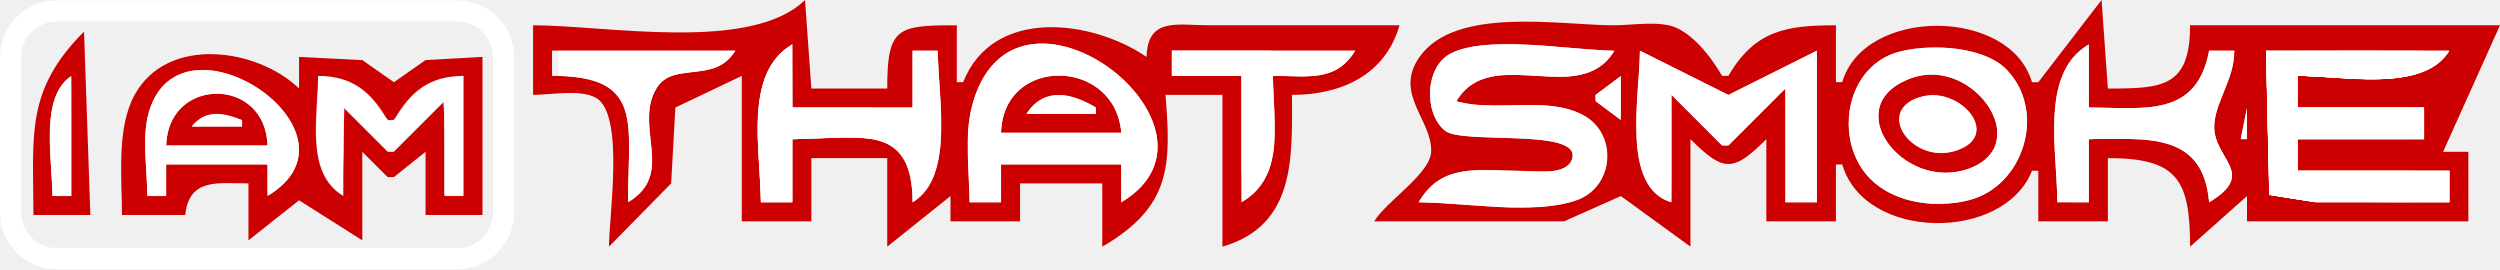
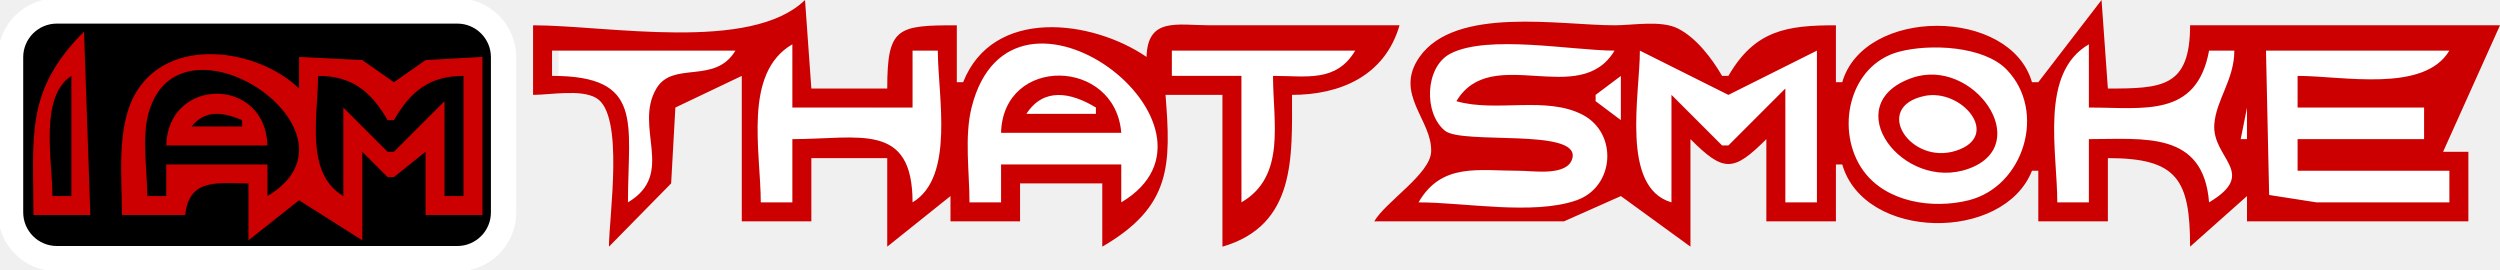
<svg xmlns="http://www.w3.org/2000/svg" version="1.1" id="svg824" width="98.822" height="10.642" viewBox="0 0 98.822 10.642">
  <defs id="defs828" />
  <g id="g830" transform="translate(0.07159561,-0.25)">
-     <path style="fill:#cc0000;stroke:none;stroke-width:0.249;fill-opacity:1;stroke-miterlimit:100;stroke-dasharray:none" d="m 31.75,0.25 c -2.143,2.086 -7.84,1 -10.75,1 V 4 C 21.688,4 22.892,3.766 23.5,4.125 24.622,4.787 24,8.806 24,10 L 26.458,7.5 26.625,4.5 29.25,3.25 V 9 H 32 V 6.5 h 3 V 10 l 2.5,-2 v 1 h 2.75 V 7.5 H 43.5 V 10 C 46.24,8.413 46.218,6.768 46,4 h 2.25 v 6 C 51.167,9.156 51,6.439 51,4 52.889,4 54.668,3.261 55.25,1.25 h -7.5 C 46.472,1.25 45.292,0.916 45.25,2.5 43.096,1.027 39.177,0.519 38,3.5 H 37.75 V 1.25 C 35.394,1.25 35,1.323 35,3.75 H 32 L 31.75,0.25 M 83,0.25 80.5,3.5 h -0.25 c -0.86,-2.97 -6.639,-2.975 -7.5,0 H 72.5 V 1.25 c -1.933,0 -3.2,0.186 -4.25,2 H 68 C 67.61,2.576 66.985,1.742 66.25,1.375 65.585,1.043 64.477,1.25 63.75,1.25 61.593,1.25 57.465,0.48 56.042,2.5 55.007,3.969 56.553,4.989 56.5,6.25 56.464,7.128 54.696,8.229 54.25,9 h 7.5 L 64,8 66.75,10 V 5.75 c 1.31,1.31 1.69,1.31 3,0 V 9 H 72.5 V 6.75 h 0.25 c 0.876,3.028 6.387,3.07 7.5,0.25 h 0.25 v 2 h 2.75 V 6.5 c 2.733,0 3.25,0.833 3.25,3.5 L 88.75,8 V 9 H 97.5 V 6.25 h -1 l 2.25,-5 H 86.5 c 0,2.45 -1.099,2.5 -3.25,2.5 L 83,0.25 M 3.25,1.5 c -2.334,2.334 -2,4.092 -2,7.25 H 3.5 L 3.25,1.5 m 28,0.5 V 4.5 H 36 V 2.25 h 1 c 0,1.776 0.683,4.999 -1,6 0,-3.202 -2.112,-2.5 -4.75,-2.5 v 2.5 H 30 C 30,6.237 29.289,3.135 31.25,2 M 82.5,2 v 2.5 c 2.174,0 4.259,0.415 4.75,-2.25 h 1 c 0,1.149 -0.725,1.95 -0.792,2.917 C 87.365,6.523 89.221,7.078 87.25,8.25 87.027,5.424 84.696,5.75 82.5,5.75 v 2.5 H 81.25 C 81.25,6.237 80.539,3.135 82.5,2 M 29,2.25 c -0.808,1.358 -2.469,0.388 -3.125,1.5 -0.911,1.543 0.786,3.364 -1.125,4.5 0,-3.142 0.655,-5 -3,-5 v -1 H 29 m 15.25,6 V 6.75 H 39.5 v 1.5 H 38.25 C 38.25,7.061 38.044,5.657 38.333,4.5 39.91,-1.807 49.2,5.306 44.25,8.25 m 9.25,-6 c -0.752,1.264 -1.918,1 -3.25,1 0,1.816 0.526,3.972 -1.25,5 v -5 h -2.75 v -1 h 7.25 m 10.25,0 c -1.373,2.31 -4.877,-0.31 -6.25,2 1.565,0.453 3.555,-0.223 5,0.542 1.389,0.735 1.255,2.845 -0.25,3.375 C 60.542,8.768 57.811,8.25 56,8.25 56.915,6.669 58.371,7 60,7 60.528,7 61.904,7.231 62.083,6.5 62.377,5.302 57.725,5.98 57.042,5.417 56.196,4.72 56.255,2.902 57.25,2.375 58.718,1.598 62.086,2.25 63.75,2.25 m 8,0 v 6 H 70.5 V 3.75 L 68.25,6 H 68 L 66,4 V 8.25 C 63.977,7.664 64.75,3.979 64.75,2.25 L 68.25,4 71.75,2.25 M 75,2.292 C 76.222,1.969 78.346,2.067 79.25,3 80.848,4.649 79.931,7.621 77.75,8.167 76.32,8.524 74.49,8.251 73.583,7 72.458,5.447 72.988,2.823 75,2.292 M 96.75,2.25 c -1.001,1.684 -4.224,1 -6,1 V 4.5 h 5 v 1.25 h -5 V 7 h 6 V 8.25 H 91.5 L 89.625,7.958 89.5,2.25 h 7.25 m -92,6.5 h 2.5 C 7.405,7.274 8.542,7.5 9.75,7.5 v 2.25 l 2,-1.583 2.5,1.583 v -3.5 l 1,1 h 0.25 l 1.25,-1 v 2.5 H 19 V 2.5 L 16.75,2.625 15.5,3.5 14.25,2.625 11.75,2.5 V 3.75 C 10.129,2.172 6.555,1.624 5.25,4 4.525,5.319 4.75,7.288 4.75,8.75 m -2,-5.5 V 8 H 2 C 2,6.581 1.475,4.075 2.75,3.25 M 10.5,8 V 6.75 h -4 V 8 H 5.75 C 5.75,6.999 5.533,5.716 5.792,4.75 6.979,0.312 14.724,5.489 10.5,8 M 15.25,5 H 15.5 C 16.164,3.853 16.909,3.25 18.25,3.25 V 8 H 17.5 V 4.25 l -2,2 H 15.25 L 13.5,4.5 V 8 c -1.527,-0.908 -1,-3.154 -1,-4.75 1.341,0 2.086,0.603 2.75,1.75 M 39.5,5.5 h 4.75 C 44.016,2.536 39.581,2.435 39.5,5.5 M 64,3.25 V 5 L 63,4.25 V 4 L 64,3.25 M 75.5,3.333 C 72.523,4.382 75.147,7.86 77.75,6.917 80.372,5.967 77.932,2.477 75.5,3.333 M 6.5,6 h 4 C 10.428,3.273 6.572,3.273 6.5,6 M 43.25,4.5 V 4.75 H 40.5 C 41.184,3.693 42.261,3.901 43.25,4.5 M 76,4.042 c 1.474,-0.311 3.066,1.579 1.25,2.167 C 75.44,6.794 73.923,4.481 76,4.042 M 88.75,4.5 V 5.75 H 88.5 L 88.75,4.5 M 9.5,5 v 0.25 h -2 C 8.046,4.58 8.729,4.675 9.5,5 Z" id="path1514" />
-     <rect style="fill:#000000;fill-opacity:0;fill-rule:evenodd;stroke:#ffffff;stroke-width:0.835;stroke-linecap:round;stroke-linejoin:round;stroke-miterlimit:100;stroke-dasharray:none;stroke-opacity:1" id="rect1636" width="19.488" height="9.791" x="0.346" y="0.683" ry="1.829" />
+     <rect style="fill:#000000;fill-opacity:1;fill-rule:evenodd;stroke:#ffffff;stroke-width:1;stroke-linecap:round;stroke-linejoin:round;stroke-miterlimit:100;stroke-dasharray:none;stroke-opacity:1" id="rect1636" width="19.488" height="9.791" x="0.346" y="0.683" ry="1.829" />
    <path style="fill:#ffffff;fill-opacity:1;fill-rule:nonzero;stroke:#ffffff;stroke-width:0.003;stroke-linecap:round;stroke-linejoin:round;stroke-miterlimit:100" d="m 24.836,7.481 c 0.005,-0.274 0.016,-0.71 0.024,-0.97 0.017,-0.499 0.009,-1.209 -0.015,-1.45 C 24.779,4.4 24.62,3.991 24.305,3.672 23.908,3.27 23.329,3.073 22.363,3.009 22.25,3.002 22.141,2.996 22.12,2.996 l -0.038,-2.116e-4 v -0.492 -0.492 h 3.489 3.489 l -0.059,0.085 c -0.091,0.132 -0.28,0.32 -0.401,0.4 -0.281,0.185 -0.533,0.262 -1.079,0.329 -0.678,0.083 -0.831,0.112 -1.043,0.202 -0.208,0.088 -0.386,0.235 -0.502,0.415 -0.315,0.488 -0.385,1.015 -0.271,2.037 0.078,0.698 0.086,0.98 0.035,1.27 -0.083,0.472 -0.331,0.843 -0.765,1.142 -0.166,0.115 -0.15,0.163 -0.14,-0.41 z" id="path2353" transform="translate(-0.07159561,0.25)" />
    <path style="fill:#ffffff;fill-opacity:1;fill-rule:nonzero;stroke:#ffffff;stroke-width:0.003;stroke-linecap:round;stroke-linejoin:round;stroke-miterlimit:100" d="m 30.079,7.861 c -0.004,-0.07 -0.011,-0.234 -0.015,-0.366 -0.004,-0.132 -0.02,-0.433 -0.034,-0.67 -0.015,-0.237 -0.033,-0.534 -0.041,-0.66 -0.058,-0.945 -0.04,-1.73 0.054,-2.303 0.153,-0.934 0.525,-1.593 1.136,-2.01 l 0.13,-0.089 0.004,1.245 0.004,1.245 h 1.559 1.559 v 0.617 0.617 l -0.063,-0.009 C 34.08,5.435 33.483,5.42 32.935,5.442 32.416,5.463 31.91,5.482 31.585,5.493 l -0.27,0.009 v 1.243 1.243 h -0.614 -0.614 z" id="path2392" transform="translate(-0.07159561,0.25)" />
    <path style="fill:#ffffff;fill-opacity:1;fill-rule:nonzero;stroke:#ffffff;stroke-width:0.003;stroke-linecap:round;stroke-linejoin:round;stroke-miterlimit:100" d="m 38.326,7.731 c -0.005,-0.141 -0.022,-0.546 -0.037,-0.899 -0.033,-0.762 -0.03,-1.574 0.008,-1.905 0.067,-0.585 0.208,-1.096 0.438,-1.583 0.237,-0.502 0.591,-0.926 1.002,-1.2 0.866,-0.578 2.082,-0.552 3.325,0.07 0.525,0.263 0.977,0.586 1.416,1.013 0.865,0.841 1.339,1.863 1.268,2.733 -0.063,0.775 -0.489,1.422 -1.272,1.935 l -0.144,0.094 -0.004,-0.746 -0.004,-0.746 h -2.38 -2.38 v 0.745 0.745 h -0.614 -0.614 z M 44.318,5.151 C 44.313,5.096 44.293,4.976 44.274,4.884 44.118,4.146 43.667,3.567 42.995,3.243 42.021,2.773 40.832,2.956 40.16,3.68 39.808,4.059 39.618,4.529 39.569,5.139 l -0.009,0.113 h 2.383 2.383 z" id="path2431" transform="translate(-0.07159561,0.25)" />
    <path style="fill:#ffffff;fill-opacity:1;fill-rule:nonzero;stroke:#ffffff;stroke-width:0.003;stroke-linecap:round;stroke-linejoin:round;stroke-miterlimit:100" d="m 40.609,4.462 c 0.155,-0.243 0.437,-0.488 0.68,-0.589 0.198,-0.082 0.319,-0.104 0.571,-0.104 0.181,4.284e-4 0.254,0.007 0.368,0.031 0.289,0.062 0.649,0.204 0.945,0.373 l 0.13,0.074 0.004,0.126 0.004,0.126 h -1.363 -1.363 z" id="path2470" transform="translate(-0.07159561,0.25)" />
    <path style="fill:#ffffff;fill-opacity:1;fill-rule:nonzero;stroke:#ffffff;stroke-width:0.003;stroke-linecap:round;stroke-linejoin:round;stroke-miterlimit:100" d="M 49.082,5.485 V 2.995 h -1.375 -1.375 v -0.492 -0.492 h 3.611 3.611 l -0.05,0.079 c -0.083,0.13 -0.169,0.237 -0.285,0.352 -0.297,0.296 -0.644,0.462 -1.115,0.533 -0.129,0.019 -0.651,0.052 -0.669,0.042 -0.004,-0.002 -0.259,-0.009 -0.567,-0.014 l -0.559,-0.01 0.009,0.278 c 0.005,0.153 0.02,0.466 0.032,0.695 0.033,0.606 0.033,1.619 -6.88e-4,1.887 -0.122,0.972 -0.459,1.584 -1.123,2.037 -0.067,0.046 -0.127,0.083 -0.133,0.083 -0.006,0 -0.011,-1.12 -0.011,-2.489 z" id="path2509" transform="translate(-0.07159561,0.25)" />
    <path style="fill:#ffffff;fill-opacity:1;fill-rule:nonzero;stroke:#ffffff;stroke-width:0.003;stroke-linecap:round;stroke-linejoin:round;stroke-miterlimit:100" d="M 59.798,8.198 C 59.342,8.187 58.797,8.155 57.733,8.077 57.017,8.025 56.831,8.014 56.458,8.003 56.268,7.997 56.108,7.989 56.104,7.984 c -0.023,-0.023 0.217,-0.354 0.381,-0.526 0.361,-0.376 0.807,-0.593 1.398,-0.68 0.372,-0.055 0.786,-0.059 2.058,-0.021 1.231,0.037 1.391,0.034 1.661,-0.035 0.344,-0.087 0.548,-0.285 0.565,-0.545 0.005,-0.081 9.59e-4,-0.112 -0.023,-0.168 C 62.043,5.774 61.681,5.624 61.009,5.541 60.621,5.492 60.205,5.467 59.395,5.444 57.825,5.398 57.363,5.341 57.126,5.162 56.875,4.974 56.667,4.6 56.577,4.178 c -0.038,-0.177 -0.052,-0.562 -0.028,-0.755 0.036,-0.285 0.132,-0.571 0.27,-0.802 0.087,-0.146 0.278,-0.345 0.414,-0.432 0.487,-0.313 1.333,-0.455 2.572,-0.434 0.608,0.01 1,0.034 2.079,0.126 0.87,0.074 1.24,0.101 1.586,0.116 0.176,0.008 0.323,0.017 0.326,0.02 0.003,0.003 -0.026,0.05 -0.064,0.105 -0.334,0.483 -0.783,0.753 -1.431,0.859 -0.38,0.062 -0.71,0.065 -1.574,0.01 -0.551,-0.035 -1.249,-0.041 -1.47,-0.013 -0.599,0.075 -1.004,0.248 -1.344,0.575 -0.111,0.107 -0.251,0.281 -0.323,0.401 l -0.03,0.05 0.106,0.028 c 0.477,0.127 0.941,0.154 2.228,0.133 0.989,-0.016 1.371,0.003 1.81,0.089 0.303,0.06 0.546,0.141 0.8,0.266 0.55,0.272 0.9,0.748 1,1.36 0.026,0.159 0.018,0.53 -0.015,0.677 -0.053,0.239 -0.154,0.475 -0.287,0.677 -0.087,0.131 -0.326,0.37 -0.458,0.458 -0.399,0.266 -1.039,0.428 -1.915,0.484 -0.24,0.016 -0.787,0.026 -1.033,0.02 z" id="path2548" transform="translate(-0.07159561,0.25)" />
    <path style="fill:#ffffff;fill-opacity:1;fill-rule:nonzero;stroke:#ffffff;stroke-width:0.003;stroke-linecap:round;stroke-linejoin:round;stroke-miterlimit:100" d="M 65.977,7.961 C 65.488,7.785 65.136,7.395 64.927,6.797 64.769,6.342 64.703,5.87 64.692,5.095 c -0.009,-0.621 0.003,-0.885 0.099,-2.243 0.011,-0.158 0.024,-0.411 0.029,-0.563 l 0.009,-0.276 1.745,0.873 1.745,0.873 1.747,-0.874 1.747,-0.874 V 4.999 7.988 H 71.198 70.583 V 5.745 c 0,-1.234 -0.005,-2.243 -0.01,-2.243 -0.006,0 -0.515,0.505 -1.132,1.122 L 68.319,5.745 H 68.196 68.073 L 67.071,4.743 66.069,3.741 v 2.123 c 0,1.168 -0.005,2.123 -0.01,2.123 -0.006,-2.708e-4 -0.043,-0.012 -0.082,-0.026 z" id="path2587" transform="translate(-0.07159561,0.25)" />
    <path style="fill:#ffffff;fill-opacity:1;fill-rule:nonzero;stroke:#ffffff;stroke-width:0.003;stroke-linecap:round;stroke-linejoin:round;stroke-miterlimit:100" d="M 76.348,8.048 C 76.318,8.045 76.226,8.036 76.143,8.028 75.932,8.008 75.698,7.967 75.488,7.913 74.525,7.665 73.812,7.124 73.421,6.346 73.196,5.898 73.086,5.418 73.086,4.883 c 0,-1.318 0.717,-2.414 1.823,-2.783 0.268,-0.09 0.679,-0.166 1.067,-0.198 0.222,-0.018 0.827,-0.018 1.042,-3.63e-4 0.807,0.068 1.509,0.277 1.976,0.59 0.316,0.212 0.63,0.585 0.822,0.976 0.146,0.299 0.238,0.606 0.28,0.936 0.028,0.225 0.022,0.686 -0.013,0.89 -0.124,0.732 -0.441,1.363 -0.93,1.851 -0.605,0.605 -1.367,0.886 -2.443,0.904 -0.169,0.003 -0.332,0.003 -0.362,-3.556e-4 z M 77.333,6.797 C 77.821,6.72 78.258,6.521 78.541,6.245 78.815,5.979 78.936,5.71 78.95,5.333 78.958,5.111 78.935,4.947 78.865,4.737 78.587,3.904 77.746,3.177 76.851,2.996 76.336,2.893 75.882,2.941 75.374,3.154 c -0.308,0.129 -0.548,0.289 -0.747,0.498 -0.258,0.271 -0.38,0.573 -0.378,0.94 5.78e-4,0.195 0.021,0.32 0.086,0.512 0.248,0.74 1.002,1.402 1.856,1.63 0.39,0.104 0.754,0.124 1.142,0.063 z" id="path2626" transform="translate(-0.07159561,0.25)" />
    <path style="fill:#ffffff;fill-opacity:1;fill-rule:nonzero;stroke:#ffffff;stroke-width:0.003;stroke-linecap:round;stroke-linejoin:round;stroke-miterlimit:100" d="M 81.333,7.977 C 81.329,7.786 81.3,7.162 81.279,6.832 81.23,6.048 81.223,5.909 81.211,5.499 81.192,4.898 81.22,4.313 81.286,3.898 81.441,2.935 81.81,2.274 82.428,1.852 l 0.13,-0.089 0.004,1.243 0.004,1.243 0.338,0.009 c 1.464,0.039 1.948,0.023 2.472,-0.081 1.046,-0.208 1.64,-0.821 1.91,-1.971 l 0.046,-0.195 h 0.491 0.491 l -0.009,0.168 c -0.021,0.408 -0.11,0.723 -0.427,1.508 -0.18,0.445 -0.25,0.65 -0.299,0.869 -0.127,0.573 -0.059,0.909 0.313,1.552 0.239,0.413 0.314,0.592 0.33,0.779 0.028,0.34 -0.218,0.669 -0.763,1.019 l -0.128,0.082 -0.024,-0.188 C 87.134,6.418 86.434,5.727 85.028,5.546 84.94,5.535 84.801,5.519 84.719,5.511 84.525,5.492 83.239,5.478 82.857,5.491 l -0.293,0.01 v 1.243 1.243 h -0.615 c -0.339,0 -0.616,-0.005 -0.616,-0.01 z" id="path2665" transform="translate(-0.07159561,0.25)" />
    <path style="fill:#ffffff;fill-opacity:1;fill-rule:nonzero;stroke:#ffffff;stroke-width:0.003;stroke-linecap:round;stroke-linejoin:round;stroke-miterlimit:100" d="M 90.61,7.845 C 90.119,7.767 89.714,7.701 89.71,7.697 89.705,7.692 89.582,2.351 89.581,2.089 l -1.54e-4,-0.079 h 2.927 2.927 V 2.48 2.95 L 95.304,2.98 c -0.495,0.114 -1.087,0.162 -1.791,0.147 -0.393,-0.008 -0.791,-0.03 -1.703,-0.09 -0.229,-0.015 -0.548,-0.032 -0.708,-0.037 l -0.291,-0.009 V 3.622 4.254 h 2.312 2.312 V 4.876 5.498 H 93.123 90.812 V 6.128 6.757 h 2.312 2.312 v 0.615 0.615 l -1.966,-0.001 -1.966,-0.001 z" id="path2704" transform="translate(-0.07159561,0.25)" />
    <path style="fill:#ffffff;fill-opacity:1;fill-rule:nonzero;stroke:#ffffff;stroke-width:0.003;stroke-linecap:round;stroke-linejoin:round;stroke-miterlimit:100" d="m 88.583,5.481 c 3.66e-4,-0.009 0.052,-0.269 0.115,-0.578 l 0.114,-0.561 0.001,0.578 0.001,0.578 h -0.116 c -0.084,0 -0.116,-0.005 -0.116,-0.017 z" id="path2743" transform="translate(-0.07159561,0.25)" />
    <path style="fill:#ffffff;fill-opacity:1;fill-rule:nonzero;stroke:#ffffff;stroke-width:0.003;stroke-linecap:round;stroke-linejoin:round;stroke-miterlimit:100" d="m 63.556,4.354 -0.482,-0.363 5.65e-4,-0.118 5.66e-4,-0.118 0.439,-0.328 c 0.242,-0.181 0.463,-0.346 0.492,-0.367 l 0.053,-0.039 v 0.849 c 0,0.467 -0.005,0.849 -0.01,0.848 -0.006,-5.348e-4 -0.227,-0.164 -0.492,-0.364 z" id="path3028" transform="translate(-0.07159561,0.25)" />
    <path style="fill:#ffffff;fill-opacity:1;fill-rule:nonzero;stroke:#ffffff;stroke-width:0.003;stroke-linecap:round;stroke-linejoin:round;stroke-miterlimit:100" d="M 30.079,7.875 C 30.074,7.813 30.068,7.648 30.063,7.509 30.059,7.37 30.047,7.114 30.036,6.941 29.94,5.43 29.931,4.829 29.994,4.225 30.116,3.071 30.49,2.323 31.182,1.849 l 0.126,-0.086 0.004,1.245 0.004,1.245 h 2.38 2.38 V 3.132 2.011 h 0.491 0.491 l 0.007,0.099 c 0.004,0.055 0.011,0.204 0.015,0.332 0.004,0.128 0.026,0.506 0.048,0.841 0.022,0.335 0.047,0.752 0.056,0.927 0.021,0.417 0.01,1.319 -0.02,1.59 -0.099,0.904 -0.327,1.494 -0.74,1.909 -0.075,0.076 -0.183,0.17 -0.239,0.209 L 36.081,7.989 36.072,7.745 C 36.02,6.402 35.554,5.715 34.557,5.512 34.199,5.439 33.62,5.414 32.935,5.442 32.417,5.463 31.91,5.482 31.585,5.493 l -0.27,0.009 v 1.243 1.243 h -0.614 -0.614 z" id="path3178" transform="translate(-0.07159561,0.25)" />
    <path style="fill:#ffffff;fill-opacity:1;fill-rule:nonzero;stroke:#ffffff;stroke-width:0.003;stroke-linecap:round;stroke-linejoin:round;stroke-miterlimit:100" d="m 90.61,7.845 c -0.491,-0.077 -0.896,-0.143 -0.9,-0.147 -0.009,-0.009 -0.135,-5.673 -0.126,-5.681 0.003,-0.003 1.629,-0.004 3.613,-0.003 l 3.607,0.003 -0.068,0.096 c -0.545,0.772 -1.649,1.084 -3.552,1.005 -0.3,-0.012 -0.621,-0.032 -1.484,-0.089 -0.169,-0.011 -0.439,-0.024 -0.598,-0.029 l -0.291,-0.009 V 3.622 4.254 h 2.503 2.503 V 4.876 5.498 H 93.315 90.812 V 6.128 6.757 h 3.002 3.002 v 0.615 0.615 l -2.657,-0.001 -2.657,-0.001 -0.893,-0.14 z" id="path3217" transform="translate(-0.07159561,0.25)" />
    <path style="fill:#ffffff;fill-opacity:1;fill-rule:nonzero;stroke:#ffffff;stroke-width:0.003;stroke-linecap:round;stroke-linejoin:round;stroke-miterlimit:100" d="M 91.373,7.965 C 91.309,7.954 90.91,7.891 90.487,7.825 90.064,7.759 89.714,7.702 89.71,7.698 c -0.009,-0.009 -0.135,-5.672 -0.126,-5.681 0.003,-0.003 1.629,-0.005 3.613,-0.003 l 3.607,0.003 -0.07,0.1 C 96.357,2.654 95.684,2.971 94.683,3.084 94.061,3.154 93.525,3.148 92.109,3.057 91.706,3.031 91.249,3.005 91.094,3 l -0.282,-0.009 v 0.631 0.631 h 2.503 2.503 v 0.622 0.622 h -2.503 -2.503 V 6.128 6.757 h 3.002 3.002 v 0.615 0.615 l -2.664,-0.002 c -2.257,-0.001 -2.681,-0.005 -2.78,-0.021 z" id="path3256" transform="translate(-0.07159561,0.25)" />
    <path style="fill:#ffffff;fill-opacity:1;fill-rule:nonzero;stroke:#ffffff;stroke-width:0.003;stroke-linecap:round;stroke-linejoin:round;stroke-miterlimit:100" d="M 91.113,7.925 C 90.906,7.892 90.518,7.831 90.251,7.789 89.984,7.748 89.752,7.711 89.736,7.707 c -0.028,-0.006 -0.03,-0.015 -0.038,-0.27 -0.005,-0.145 -0.021,-0.824 -0.035,-1.508 -0.015,-0.685 -0.03,-1.389 -0.034,-1.566 -0.015,-0.627 -0.048,-2.142 -0.048,-2.247 l -8.2e-5,-0.106 h 3.611 3.611 l -0.016,0.031 c -0.037,0.071 -0.197,0.26 -0.302,0.359 -0.427,0.398 -1.069,0.623 -2.022,0.708 -0.285,0.025 -1.24,0.021 -1.689,-0.007 -0.196,-0.012 -0.593,-0.038 -0.882,-0.056 -0.29,-0.019 -0.651,-0.038 -0.804,-0.043 l -0.277,-0.009 V 3.622 4.254 h 2.503 2.503 V 4.876 5.498 H 93.315 90.812 V 6.128 6.757 h 3.002 3.002 v 0.615 0.615 l -2.664,-0.001 -2.664,-0.001 -0.376,-0.06 z" id="path3295" transform="translate(-0.07159561,0.25)" />
-     <path style="fill:#ffffff;fill-opacity:1;fill-rule:nonzero;stroke:#ffffff;stroke-width:0.003;stroke-linecap:round;stroke-linejoin:round;stroke-miterlimit:100" d="M 2.068,7.451 C 2.063,7.291 2.043,6.929 2.024,6.647 1.981,6.023 1.965,5.197 1.989,4.89 2.046,4.158 2.198,3.681 2.492,3.31 c 0.076,-0.096 0.229,-0.239 0.295,-0.275 0.023,-0.012 0.024,0.103 0.024,2.347 V 7.741 H 2.444 2.076 Z" id="path3334" transform="translate(-0.07159561,0.25)" />
-     <path style="fill:#ffffff;fill-opacity:1;fill-rule:nonzero;stroke:#ffffff;stroke-width:0.003;stroke-linecap:round;stroke-linejoin:round;stroke-miterlimit:100" d="M 5.829,7.649 C 5.824,7.598 5.82,7.504 5.82,7.439 5.82,7.375 5.807,7.113 5.792,6.858 5.708,5.452 5.737,4.891 5.923,4.33 6.204,3.482 6.743,2.975 7.533,2.815 7.669,2.787 7.726,2.783 8.022,2.784 c 0.362,3.679e-4 0.446,0.01 0.776,0.09 0.988,0.239 1.991,0.917 2.551,1.724 0.417,0.601 0.559,1.235 0.399,1.788 -0.137,0.472 -0.481,0.897 -1.012,1.251 -0.076,0.05 -0.141,0.091 -0.146,0.091 -0.005,0 -0.009,-0.277 -0.009,-0.615 V 6.497 H 8.569 6.558 V 7.119 7.741 H 6.198 5.837 Z M 10.573,5.632 C 10.538,5.173 10.401,4.784 10.162,4.466 9.659,3.797 8.743,3.531 7.904,3.809 7.129,4.067 6.634,4.739 6.574,5.617 l -0.01,0.141 h 2.009 2.009 z" id="path3373" transform="translate(-0.07159561,0.25)" />
-     <path style="fill:#ffffff;fill-opacity:1;fill-rule:nonzero;stroke:#ffffff;stroke-width:0.016;stroke-linecap:round;stroke-linejoin:round;stroke-miterlimit:100" d="M 13.293,7.49 C 13.157,7.378 12.961,7.108 12.85,6.881 12.556,6.28 12.491,5.709 12.549,4.248 l 0.049,-1.239 0.369,0.046 c 0.86,0.107 1.529,0.533 2.046,1.301 0.391,0.58 0.476,0.578 0.888,-0.026 0.513,-0.751 1.178,-1.171 2.021,-1.276 l 0.378,-0.047 V 5.348 7.688 H 17.939 17.577 V 5.848 c 0,-1.012 -0.023,-1.84 -0.05,-1.84 -0.028,0 -0.493,0.444 -1.034,0.986 -0.541,0.542 -1.014,0.986 -1.051,0.986 -0.037,0 -0.466,-0.4 -0.954,-0.888 l -0.886,-0.888 -0.033,1.744 -0.033,1.744 z" id="path4457" transform="translate(-0.07159561,0.25)" />
-     <path style="fill:#ffffff;fill-opacity:1;fill-rule:nonzero;stroke:#ffffff;stroke-width:0.006;stroke-linecap:round;stroke-linejoin:round;stroke-miterlimit:100" d="M 7.646,4.944 C 7.699,4.869 7.907,4.7 8.014,4.645 8.361,4.469 8.79,4.478 9.334,4.673 l 0.221,0.079 V 4.875 4.998 H 8.582 7.608 Z" id="path4521" transform="translate(-0.07159561,0.25)" />
    <path style="fill:#ffffff;fill-opacity:1;fill-rule:nonzero;stroke:#ffffff;stroke-width:0.006;stroke-linecap:round;stroke-linejoin:round;stroke-miterlimit:100" d="m 76.301,5.984 c -0.818,-0.217 -1.37,-0.939 -1.17,-1.53 0.054,-0.159 0.294,-0.401 0.491,-0.496 0.501,-0.241 1.058,-0.24 1.572,0.002 0.647,0.305 1.039,0.908 0.887,1.363 -0.089,0.267 -0.388,0.502 -0.809,0.635 -0.259,0.082 -0.716,0.094 -0.972,0.026 z" id="path4560" transform="translate(-0.07159561,0.25)" />
    <path style="fill:#ffffff;fill-opacity:1;fill-rule:nonzero;stroke:#ffffff;stroke-width:0.002;stroke-linecap:round;stroke-linejoin:round;stroke-miterlimit:100" d="M 49.077,4.91 V 2.996 h -1.377 -1.377 V 2.499 2.003 h 1.958 1.958 v 2.227 2.227 l -0.024,0.08 c -0.013,0.044 -0.041,0.126 -0.062,0.183 l -0.038,0.103 h -0.519 -0.519 z" id="path4626" transform="translate(-0.07159561,0.25)" />
+     <path style="fill:#cc0000;fill-opacity:1;stroke:none;stroke-width:0.249;stroke-miterlimit:100;stroke-dasharray:none" d="m 31.75,0.25 c -2.143,2.086 -7.84,1 -10.75,1 V 4 C 21.688,4 22.892,3.766 23.5,4.125 24.622,4.787 24,8.806 24,10 L 26.458,7.5 26.625,4.5 29.25,3.25 V 9 H 32 V 6.5 h 3 V 10 l 2.5,-2 v 1 h 2.75 V 7.5 H 43.5 V 10 C 46.24,8.413 46.218,6.768 46,4 h 2.25 v 6 C 51.167,9.156 51,6.439 51,4 52.889,4 54.668,3.261 55.25,1.25 h -7.5 C 46.472,1.25 45.292,0.916 45.25,2.5 43.096,1.027 39.177,0.519 38,3.5 H 37.75 V 1.25 C 35.394,1.25 35,1.323 35,3.75 H 32 L 31.75,0.25 M 83,0.25 80.5,3.5 h -0.25 c -0.86,-2.97 -6.639,-2.975 -7.5,0 H 72.5 V 1.25 c -1.933,0 -3.2,0.186 -4.25,2 H 68 C 67.61,2.576 66.985,1.742 66.25,1.375 65.585,1.043 64.477,1.25 63.75,1.25 61.593,1.25 57.465,0.48 56.042,2.5 55.007,3.969 56.553,4.989 56.5,6.25 56.464,7.128 54.696,8.229 54.25,9 h 7.5 L 64,8 66.75,10 V 5.75 c 1.31,1.31 1.69,1.31 3,0 V 9 H 72.5 V 6.75 h 0.25 c 0.876,3.028 6.387,3.07 7.5,0.25 h 0.25 v 2 h 2.75 V 6.5 c 2.733,0 3.25,0.833 3.25,3.5 L 88.75,8 V 9 H 97.5 V 6.25 h -1 l 2.25,-5 H 86.5 c 0,2.45 -1.099,2.5 -3.25,2.5 L 83,0.25 M 3.25,1.5 c -2.334,2.334 -2,4.092 -2,7.25 H 3.5 L 3.25,1.5 m 28,0.5 V 4.5 H 36 V 2.25 h 1 c 0,1.776 0.683,4.999 -1,6 0,-3.202 -2.112,-2.5 -4.75,-2.5 v 2.5 H 30 C 30,6.237 29.289,3.135 31.25,2 M 82.5,2 v 2.5 c 2.174,0 4.259,0.415 4.75,-2.25 h 1 c 0,1.149 -0.725,1.95 -0.792,2.917 C 87.365,6.523 89.221,7.078 87.25,8.25 87.027,5.424 84.696,5.75 82.5,5.75 v 2.5 H 81.25 C 81.25,6.237 80.539,3.135 82.5,2 M 29,2.25 c -0.808,1.358 -2.469,0.388 -3.125,1.5 -0.911,1.543 0.786,3.364 -1.125,4.5 0,-3.142 0.655,-5 -3,-5 v -1 H 29 m 15.25,6 V 6.75 H 39.5 v 1.5 H 38.25 C 38.25,7.061 38.044,5.657 38.333,4.5 39.91,-1.807 49.2,5.306 44.25,8.25 m 9.25,-6 c -0.752,1.264 -1.918,1 -3.25,1 0,1.816 0.526,3.972 -1.25,5 v -5 h -2.75 v -1 h 7.25 m 10.25,0 c -1.373,2.31 -4.877,-0.31 -6.25,2 1.565,0.453 3.555,-0.223 5,0.542 1.389,0.735 1.255,2.845 -0.25,3.375 C 60.542,8.768 57.811,8.25 56,8.25 56.915,6.669 58.371,7 60,7 60.528,7 61.904,7.231 62.083,6.5 62.377,5.302 57.725,5.98 57.042,5.417 56.196,4.72 56.255,2.902 57.25,2.375 58.718,1.598 62.086,2.25 63.75,2.25 m 8,0 v 6 H 70.5 V 3.75 L 68.25,6 H 68 L 66,4 V 8.25 C 63.977,7.664 64.75,3.979 64.75,2.25 L 68.25,4 71.75,2.25 M 75,2.292 C 76.222,1.969 78.346,2.067 79.25,3 80.848,4.649 79.931,7.621 77.75,8.167 76.32,8.524 74.49,8.251 73.583,7 72.458,5.447 72.988,2.823 75,2.292 M 96.75,2.25 c -1.001,1.684 -4.224,1 -6,1 V 4.5 h 5 v 1.25 h -5 V 7 h 6 V 8.25 H 91.5 L 89.625,7.958 89.5,2.25 h 7.25 m -92,6.5 h 2.5 C 7.405,7.274 8.542,7.5 9.75,7.5 v 2.25 l 2,-1.583 2.5,1.583 v -3.5 l 1,1 h 0.25 l 1.25,-1 v 2.5 H 19 V 2.5 L 16.75,2.625 15.5,3.5 14.25,2.625 11.75,2.5 V 3.75 C 10.129,2.172 6.555,1.624 5.25,4 4.525,5.319 4.75,7.288 4.75,8.75 m -2,-5.5 V 8 H 2 C 2,6.581 1.475,4.075 2.75,3.25 M 10.5,8 V 6.75 h -4 V 8 H 5.75 C 5.75,6.999 5.533,5.716 5.792,4.75 6.979,0.312 14.724,5.489 10.5,8 M 15.25,5 H 15.5 C 16.164,3.853 16.909,3.25 18.25,3.25 V 8 H 17.5 V 4.25 l -2,2 H 15.25 L 13.5,4.5 V 8 c -1.527,-0.908 -1,-3.154 -1,-4.75 1.341,0 2.086,0.603 2.75,1.75 M 39.5,5.5 h 4.75 C 44.016,2.536 39.581,2.435 39.5,5.5 M 64,3.25 V 5 L 63,4.25 V 4 L 64,3.25 M 75.5,3.333 C 72.523,4.382 75.147,7.86 77.75,6.917 80.372,5.967 77.932,2.477 75.5,3.333 M 6.5,6 h 4 C 10.428,3.273 6.572,3.273 6.5,6 M 43.25,4.5 V 4.75 H 40.5 C 41.184,3.693 42.261,3.901 43.25,4.5 M 76,4.042 c 1.474,-0.311 3.066,1.579 1.25,2.167 C 75.44,6.794 73.923,4.481 76,4.042 M 88.75,4.5 V 5.75 H 88.5 L 88.75,4.5 M 9.5,5 v 0.25 h -2 C 8.046,4.58 8.729,4.675 9.5,5 Z" id="path1514" />
  </g>
</svg>
